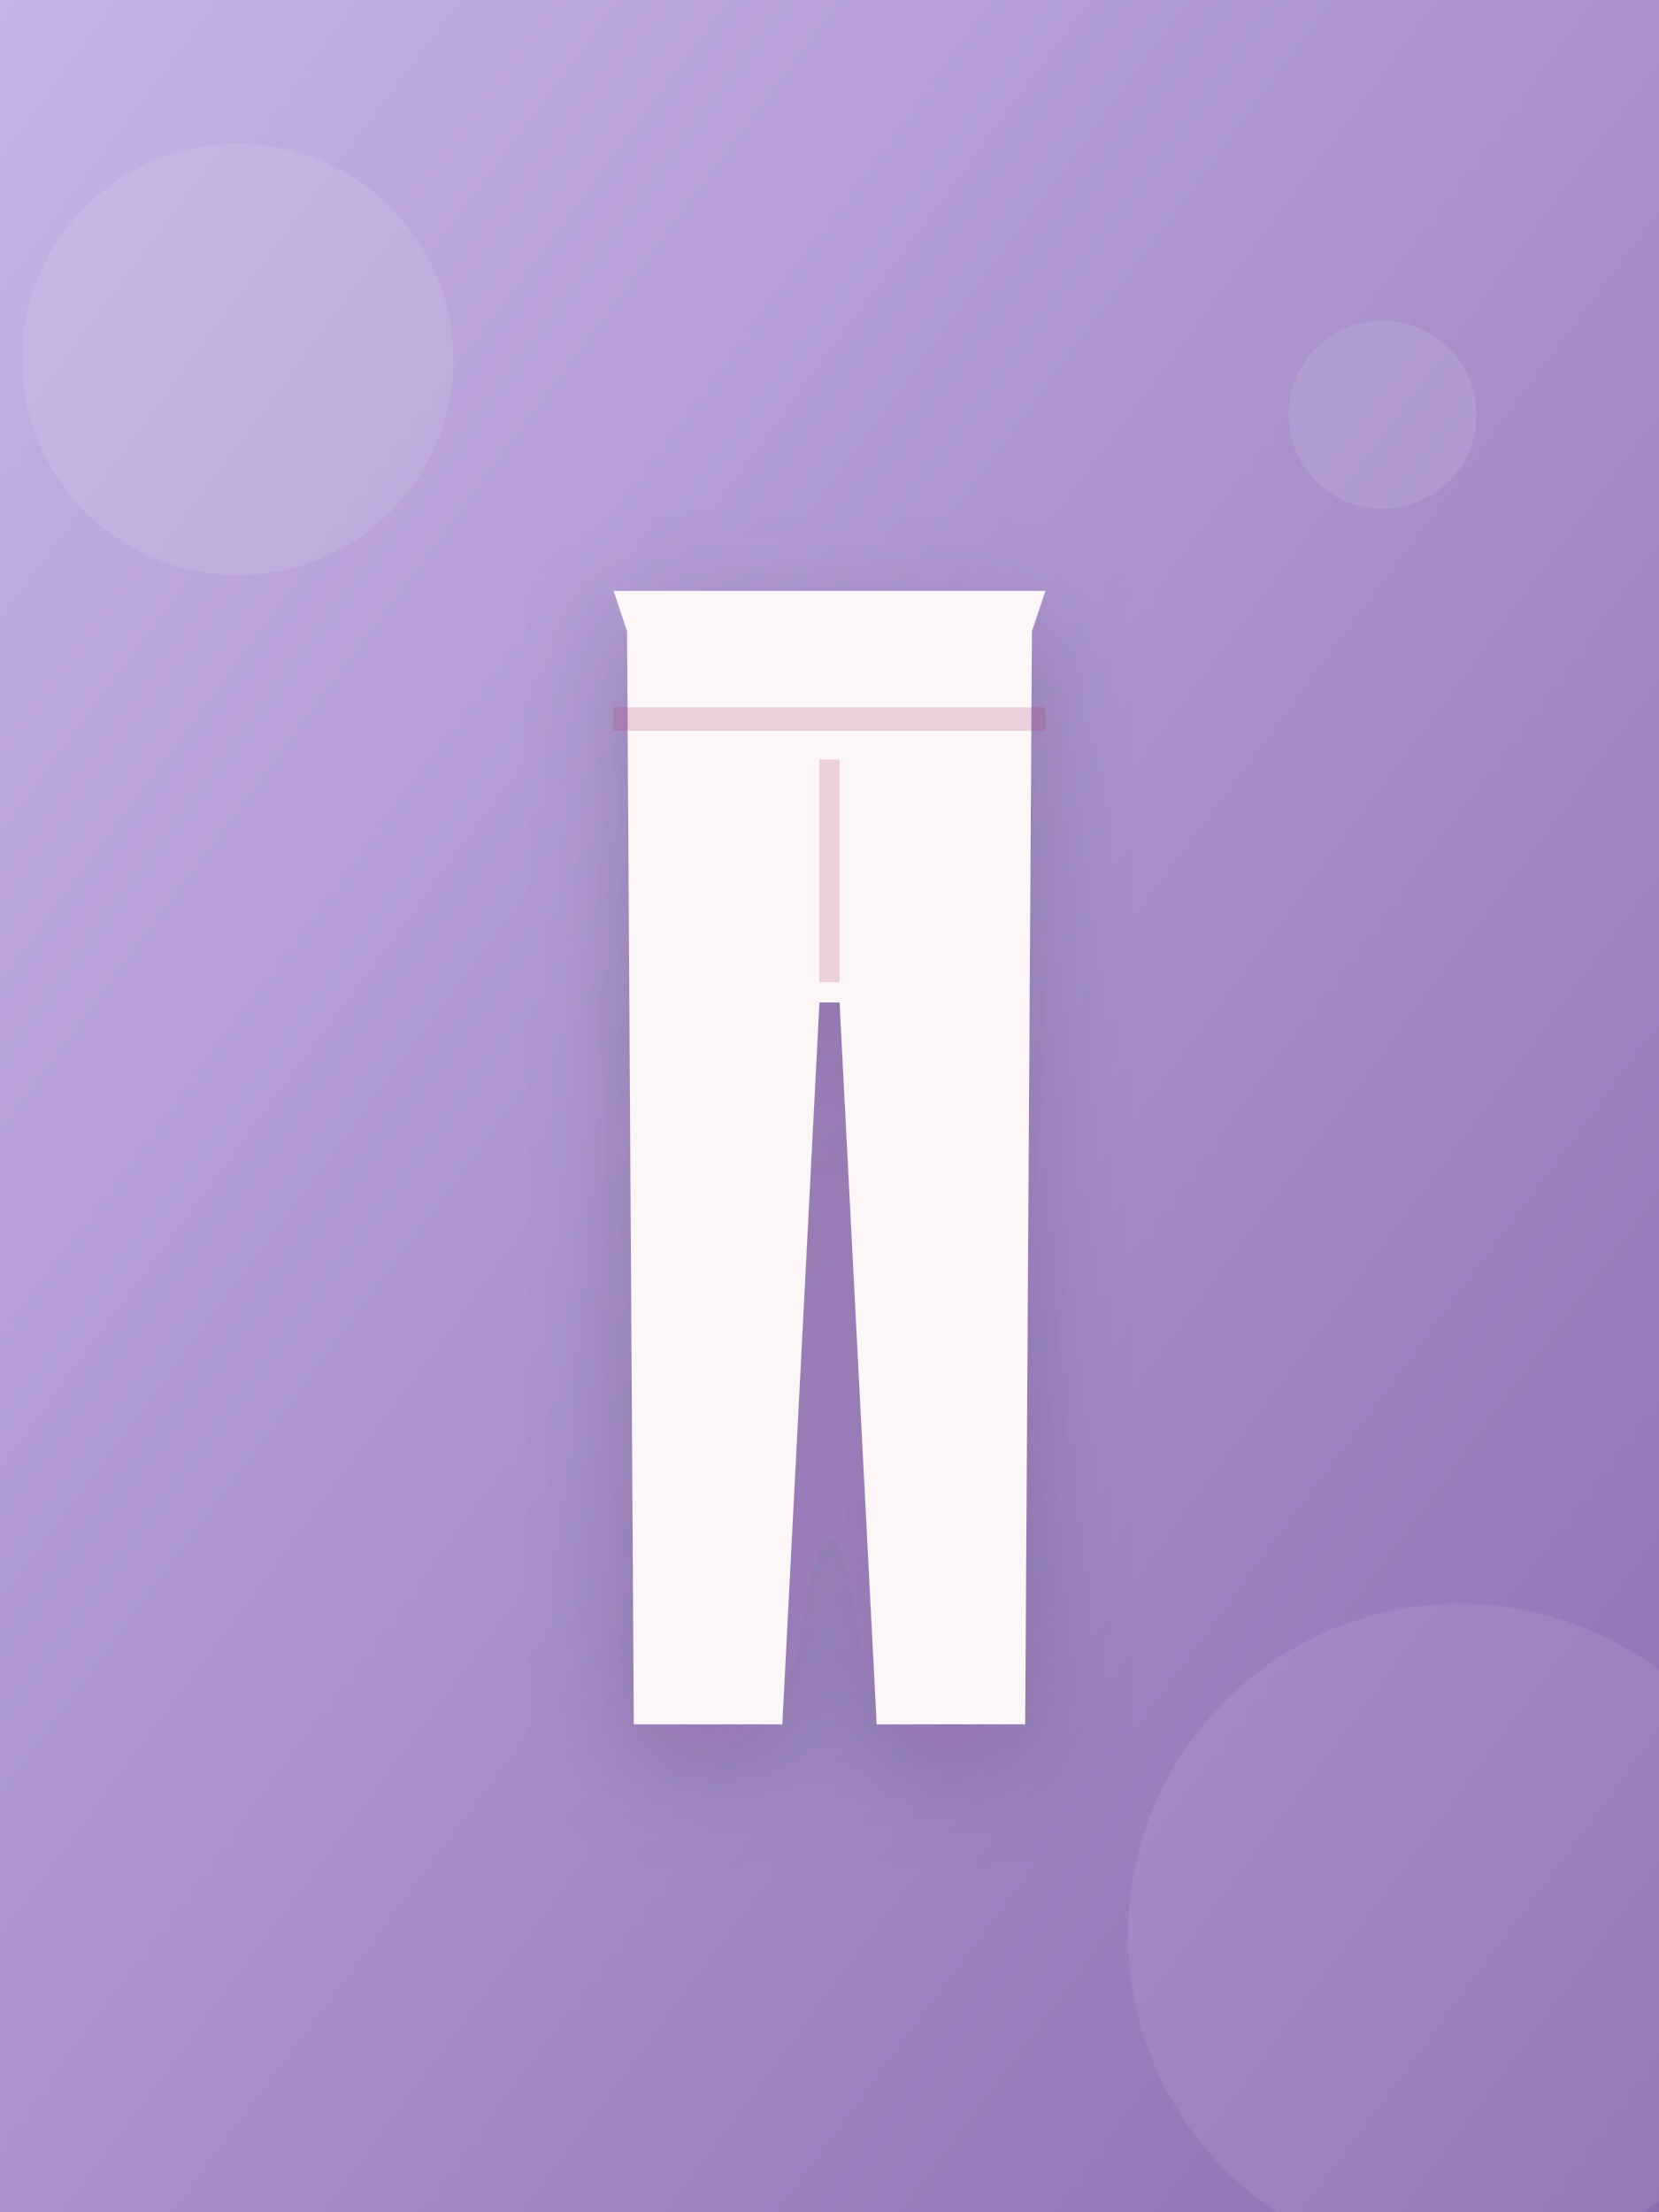
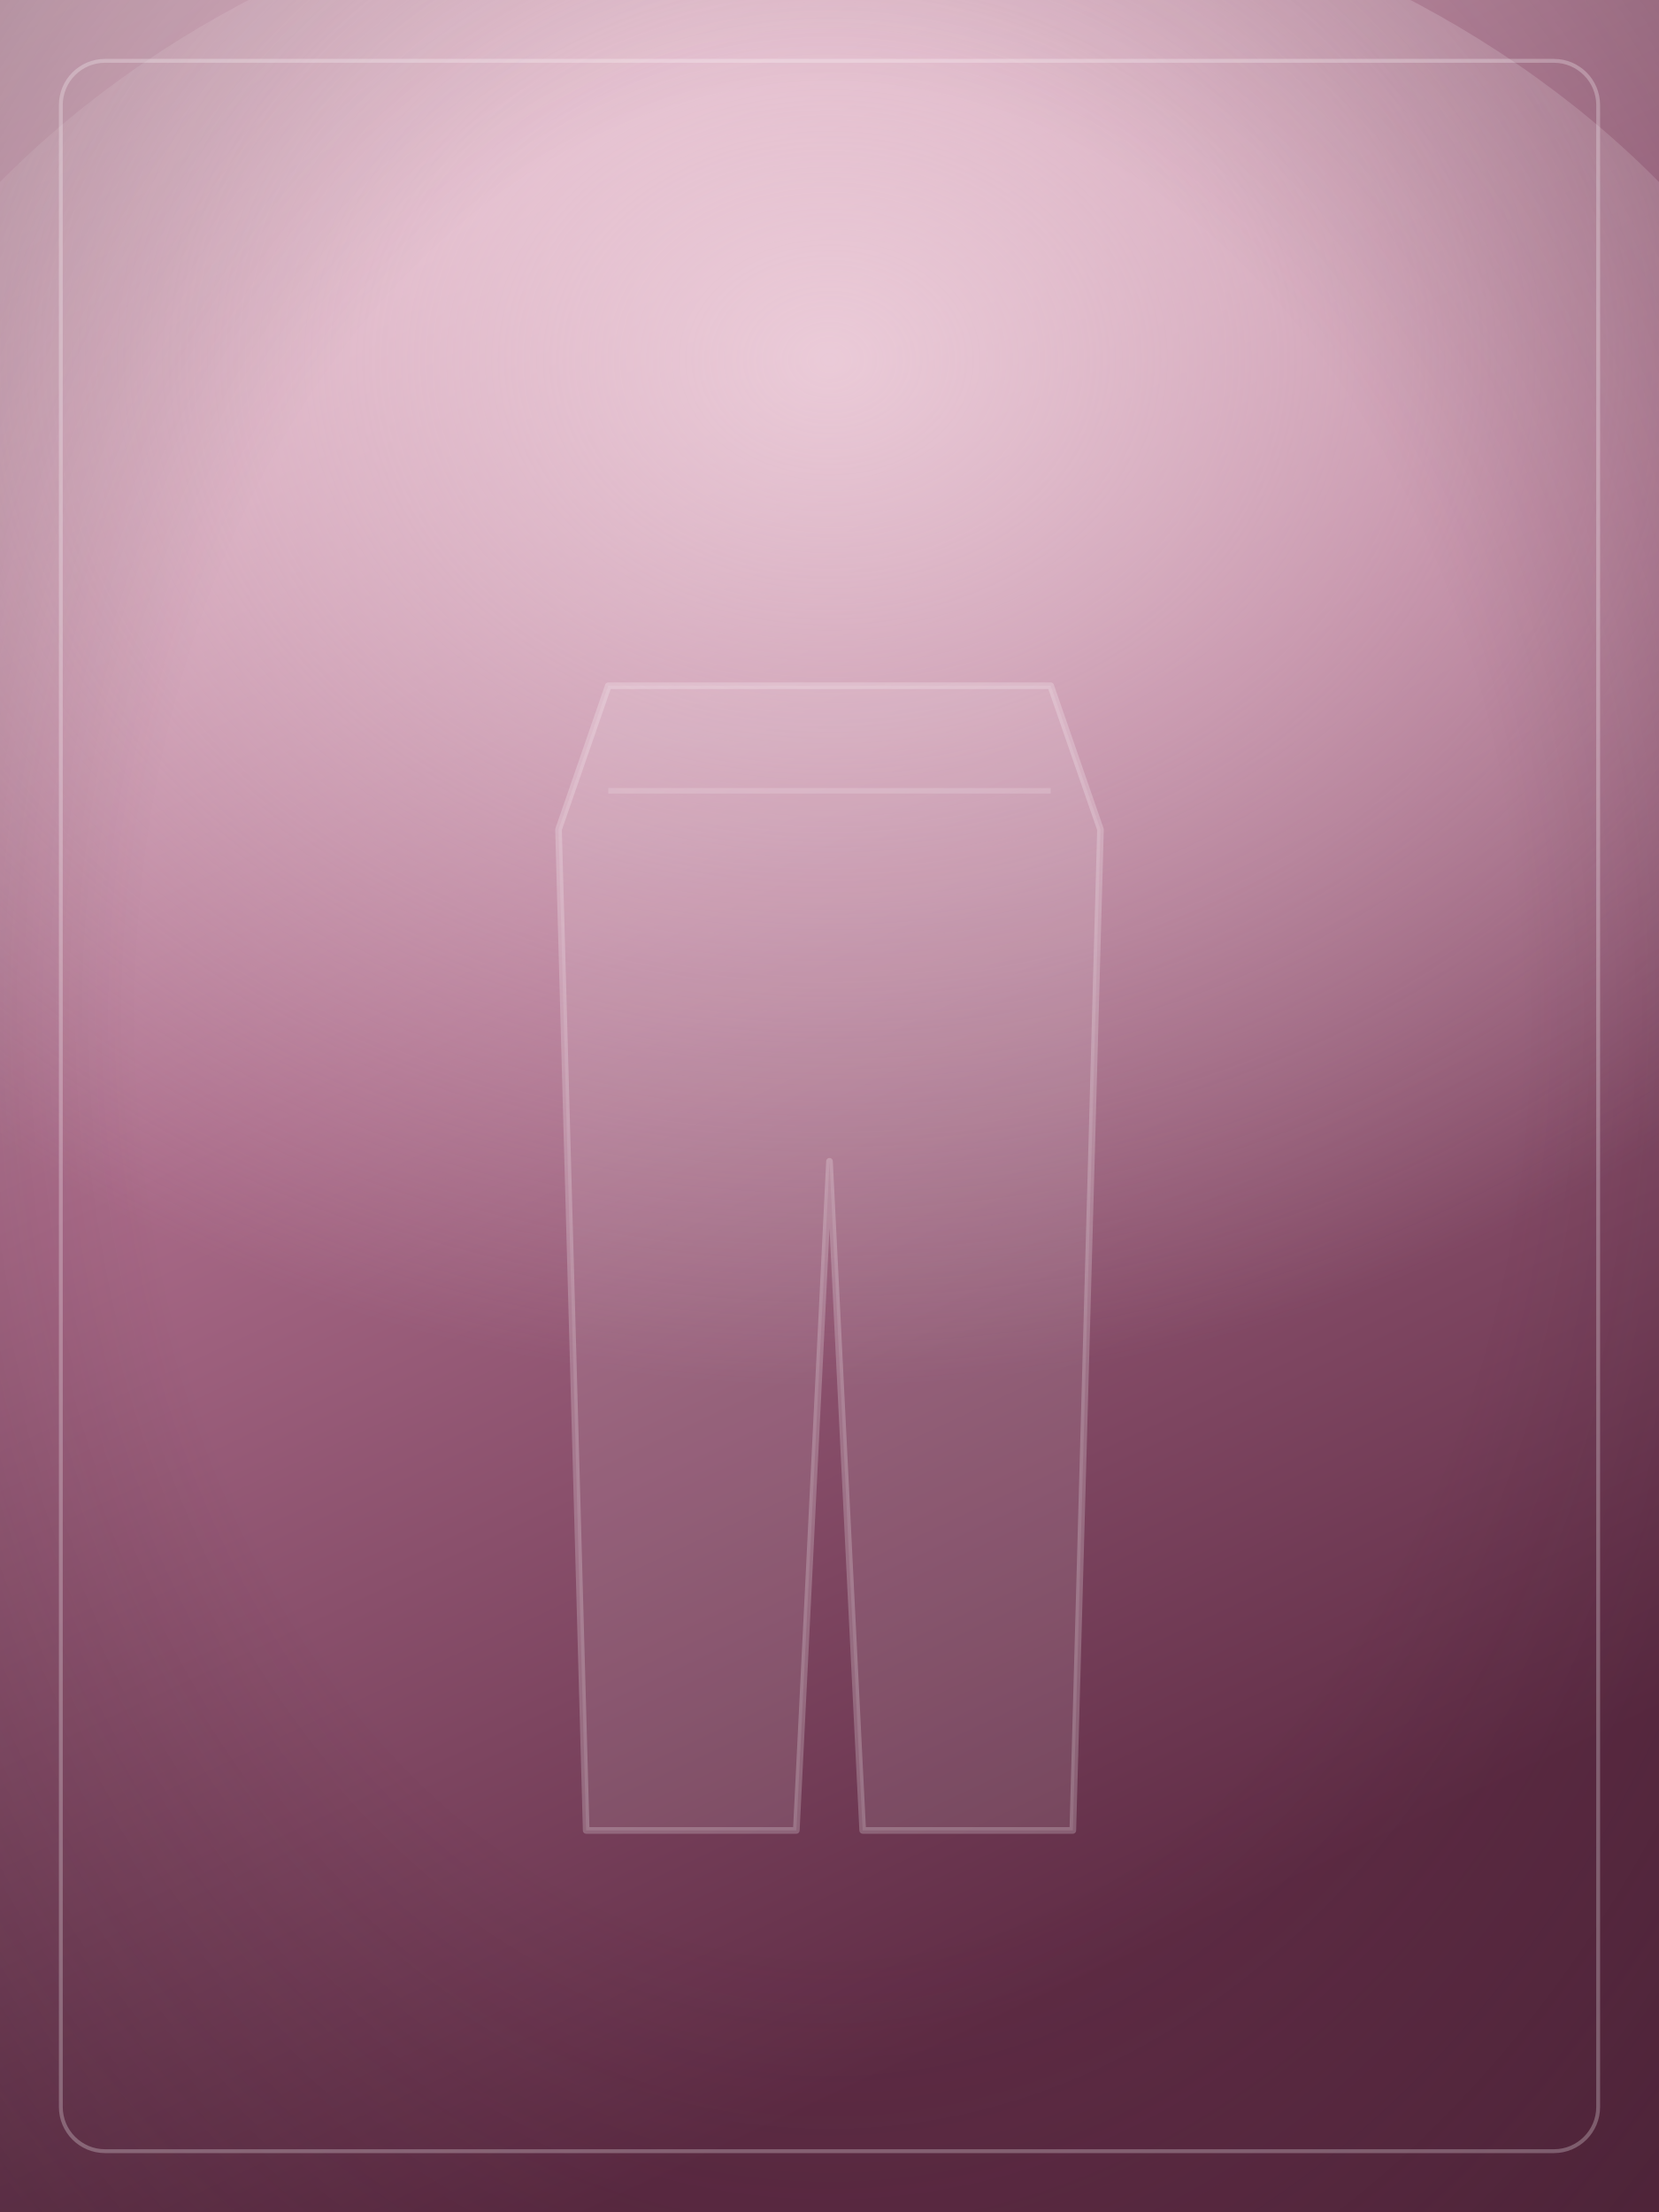
- <svg xmlns="http://www.w3.org/2000/svg" width="600" height="800" viewBox="0 0 600 800">
+ <svg xmlns="http://www.w3.org/2000/svg" viewBox="0 0 600 800" preserveAspectRatio="xMidYMid slice">
  <defs>
-     <linearGradient id="bg" x1="0" y1="0" x2="1" y2="1">
-       <stop offset="0" stop-color="#c7b3e6" />
-       <stop offset="1" stop-color="#8a6fb0" />
+     <linearGradient id="bg" x1="0" y1="0" x2="0.35" y2="1">
+       <stop offset="0" stop-color="#E7C0D0" />
+       <stop offset="0.5" stop-color="#A96A88" />
+       <stop offset="1" stop-color="#5E2B44" />
    </linearGradient>
-     <filter id="sh" x="-20%" y="-20%" width="140%" height="140%">
-       <feDropShadow dx="0" dy="10" stdDeviation="16" flood-color="#2b0f1e" flood-opacity="0.18" />
-     </filter>
+     <radialGradient id="glow" cx="0.5" cy="0.3" r="0.62">
+       <stop offset="0" stop-color="#F6DCE6" stop-opacity="0.78" />
+       <stop offset="1" stop-color="#F6DCE6" stop-opacity="0" />
+     </radialGradient>
+     <radialGradient id="vig" cx="0.5" cy="0.46" r="0.72">
+       <stop offset="0.58" stop-color="#2a1420" stop-opacity="0" />
+       <stop offset="1" stop-color="#2a1420" stop-opacity="0.3" />
+     </radialGradient>
  </defs>
  <rect width="600" height="800" fill="url(#bg)" />
-   <circle cx="86" cy="130" r="78" fill="#ffffff" opacity="0.09" />
-   <circle cx="528" cy="700" r="120" fill="#ffffff" opacity="0.08" />
-   <circle cx="500" cy="150" r="34" fill="#ffffff" opacity="0.10" />
-   <g filter="url(#sh)" transform="translate(300 415) scale(1.22) translate(-300 -415)">
-     <path d="M236 250 L364 250 L360 262 L358 586 L314 586 L303 372 L297 372 L286 586 L242 586 L240 262 Z" fill="#fdf6f8" />
-     <path d="M236 288 L364 288" fill="none" stroke="rgba(158,30,86,.18)" stroke-width="7" />
-     <path d="M300 300 L300 366" fill="none" stroke="rgba(158,30,86,.18)" stroke-width="6" />
-   </g>
+   <ellipse cx="300" cy="250" rx="380" ry="300" fill="url(#glow)" />
+   <path d="M220,248 L380,248 L398,300 L388,662 L312,662 L300,420 L288,662 L212,662 L202,300 Z" fill="#fff" fill-opacity="0.10" stroke="#fff" stroke-opacity="0.22" stroke-width="2.4" stroke-linejoin="round" />
+   <path d="M220,286 L380,286" fill="none" stroke="#fff" stroke-opacity="0.16" stroke-width="2" />
+   <rect width="600" height="800" fill="url(#vig)" />
+   <rect x="22" y="22" width="556" height="756" rx="16" fill="none" stroke="#fff" stroke-opacity="0.26" stroke-width="1.4" />
</svg>
